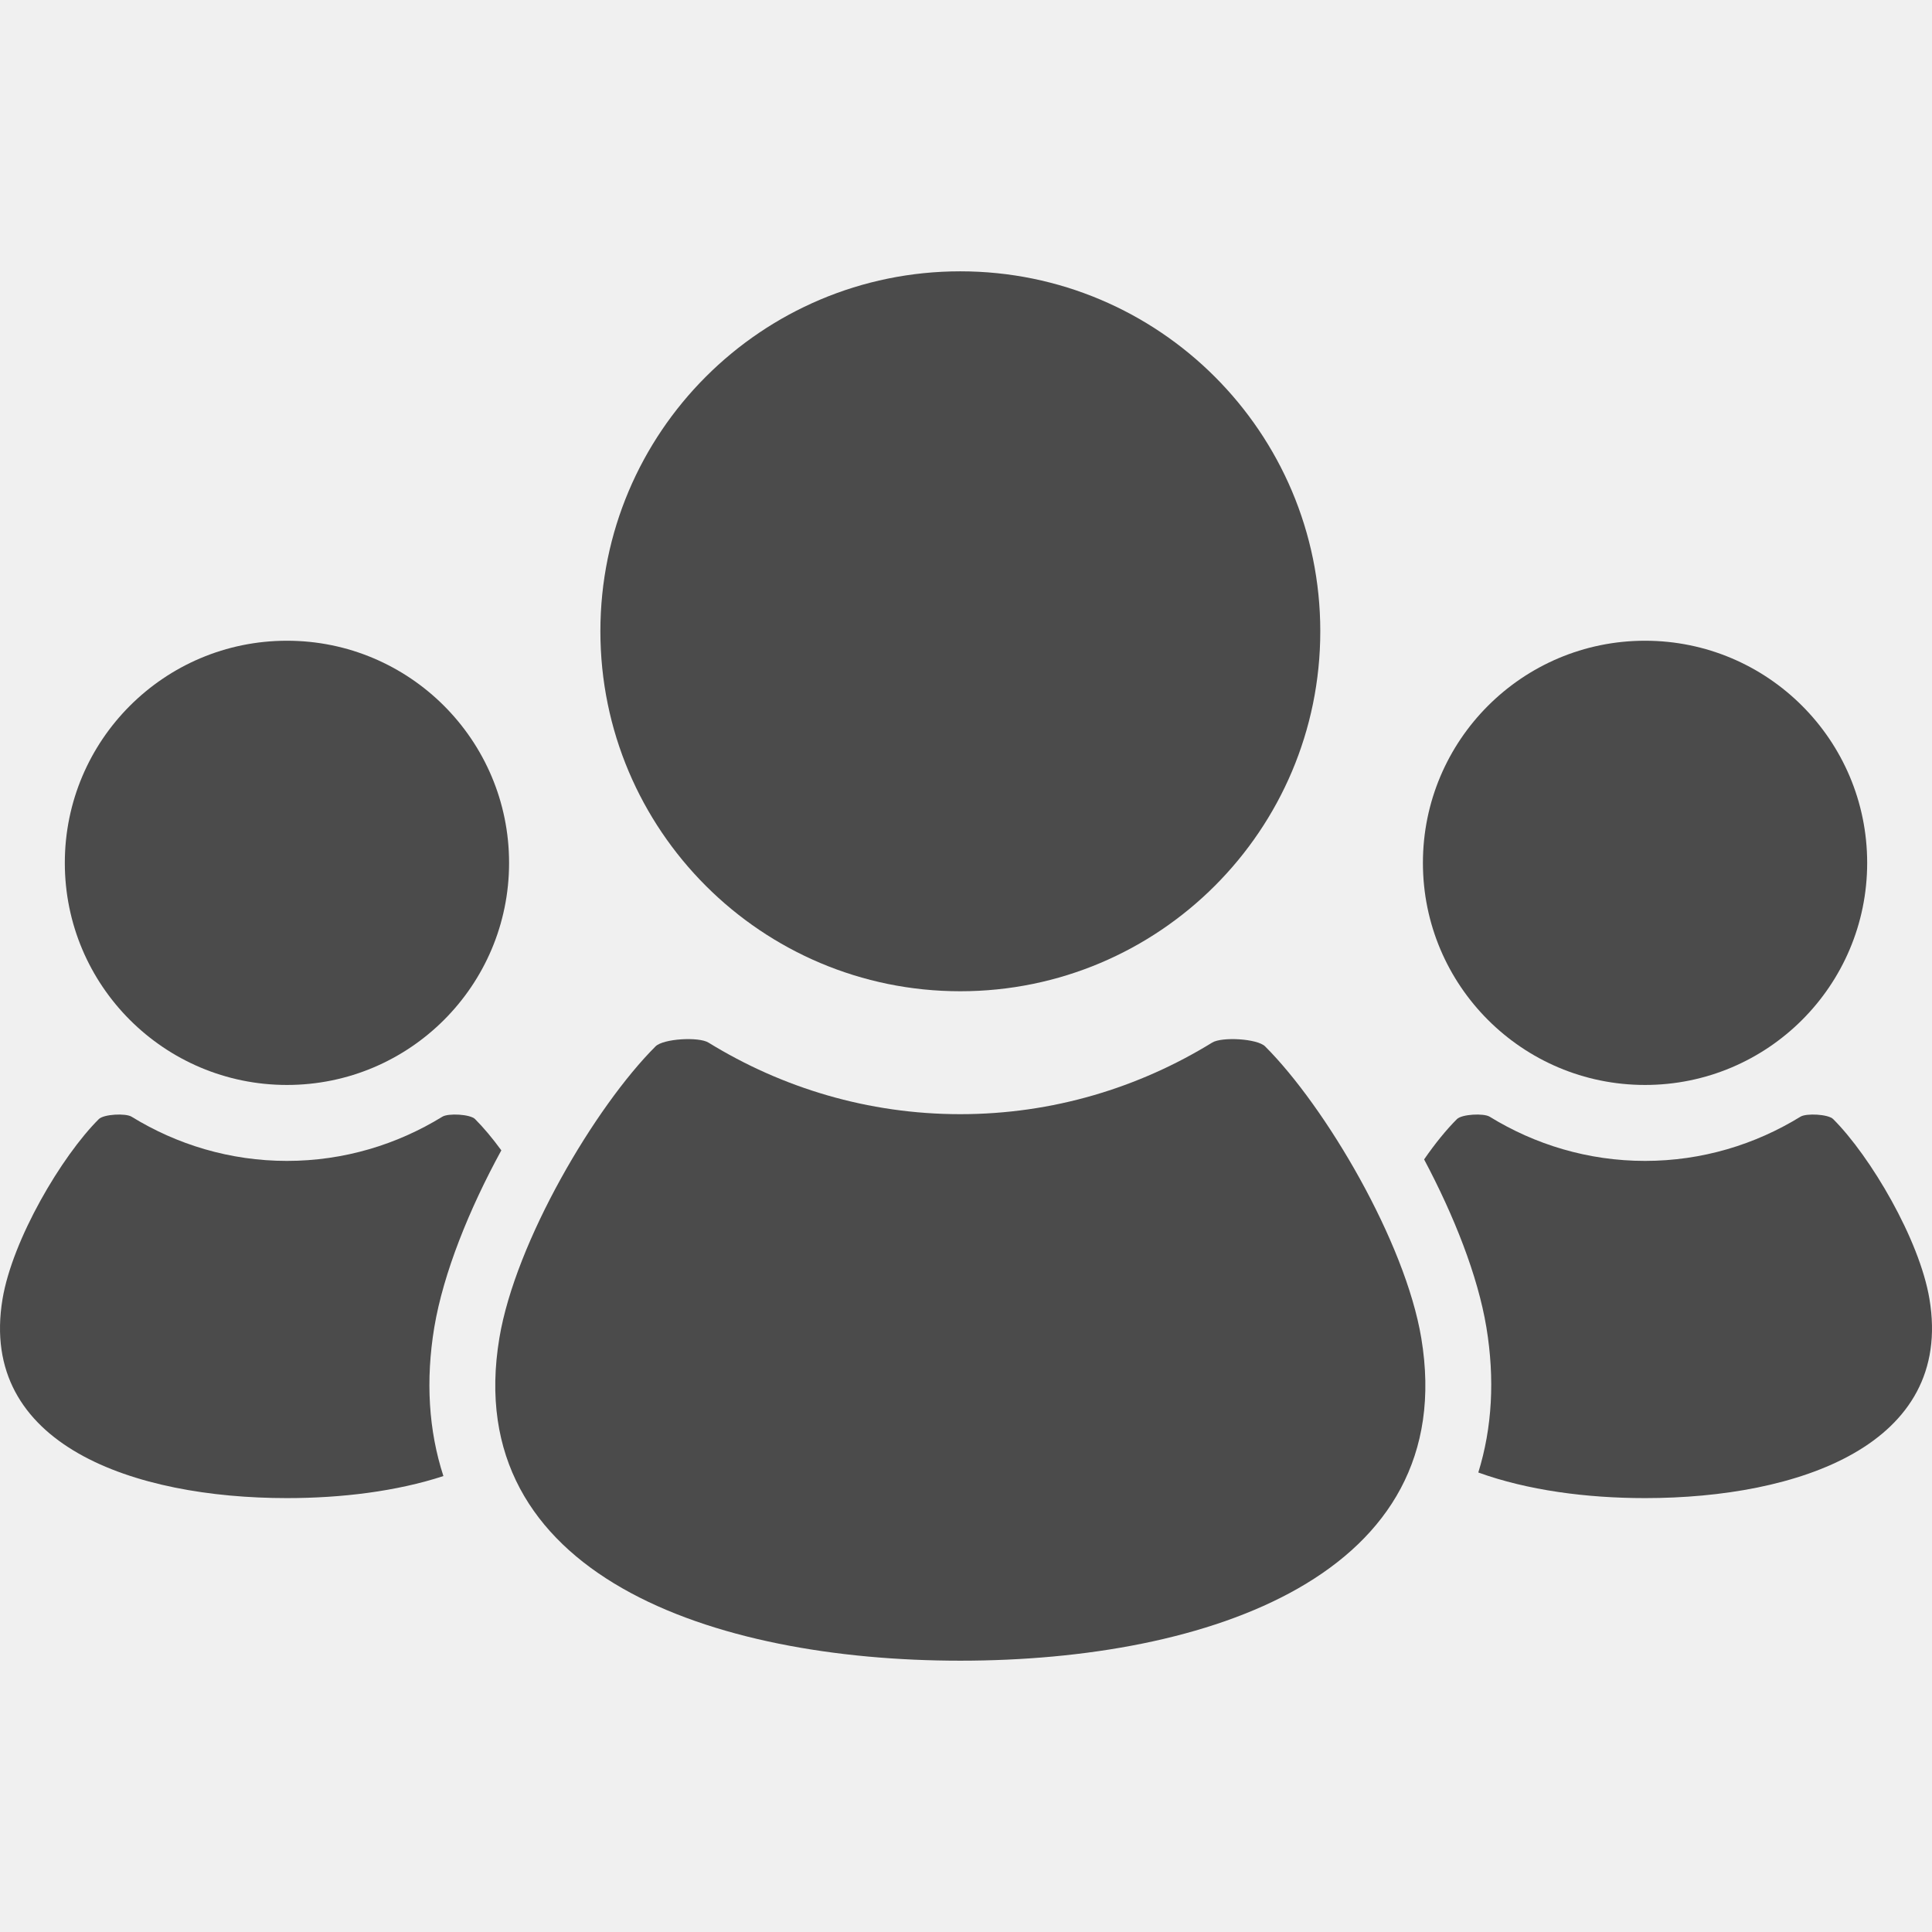
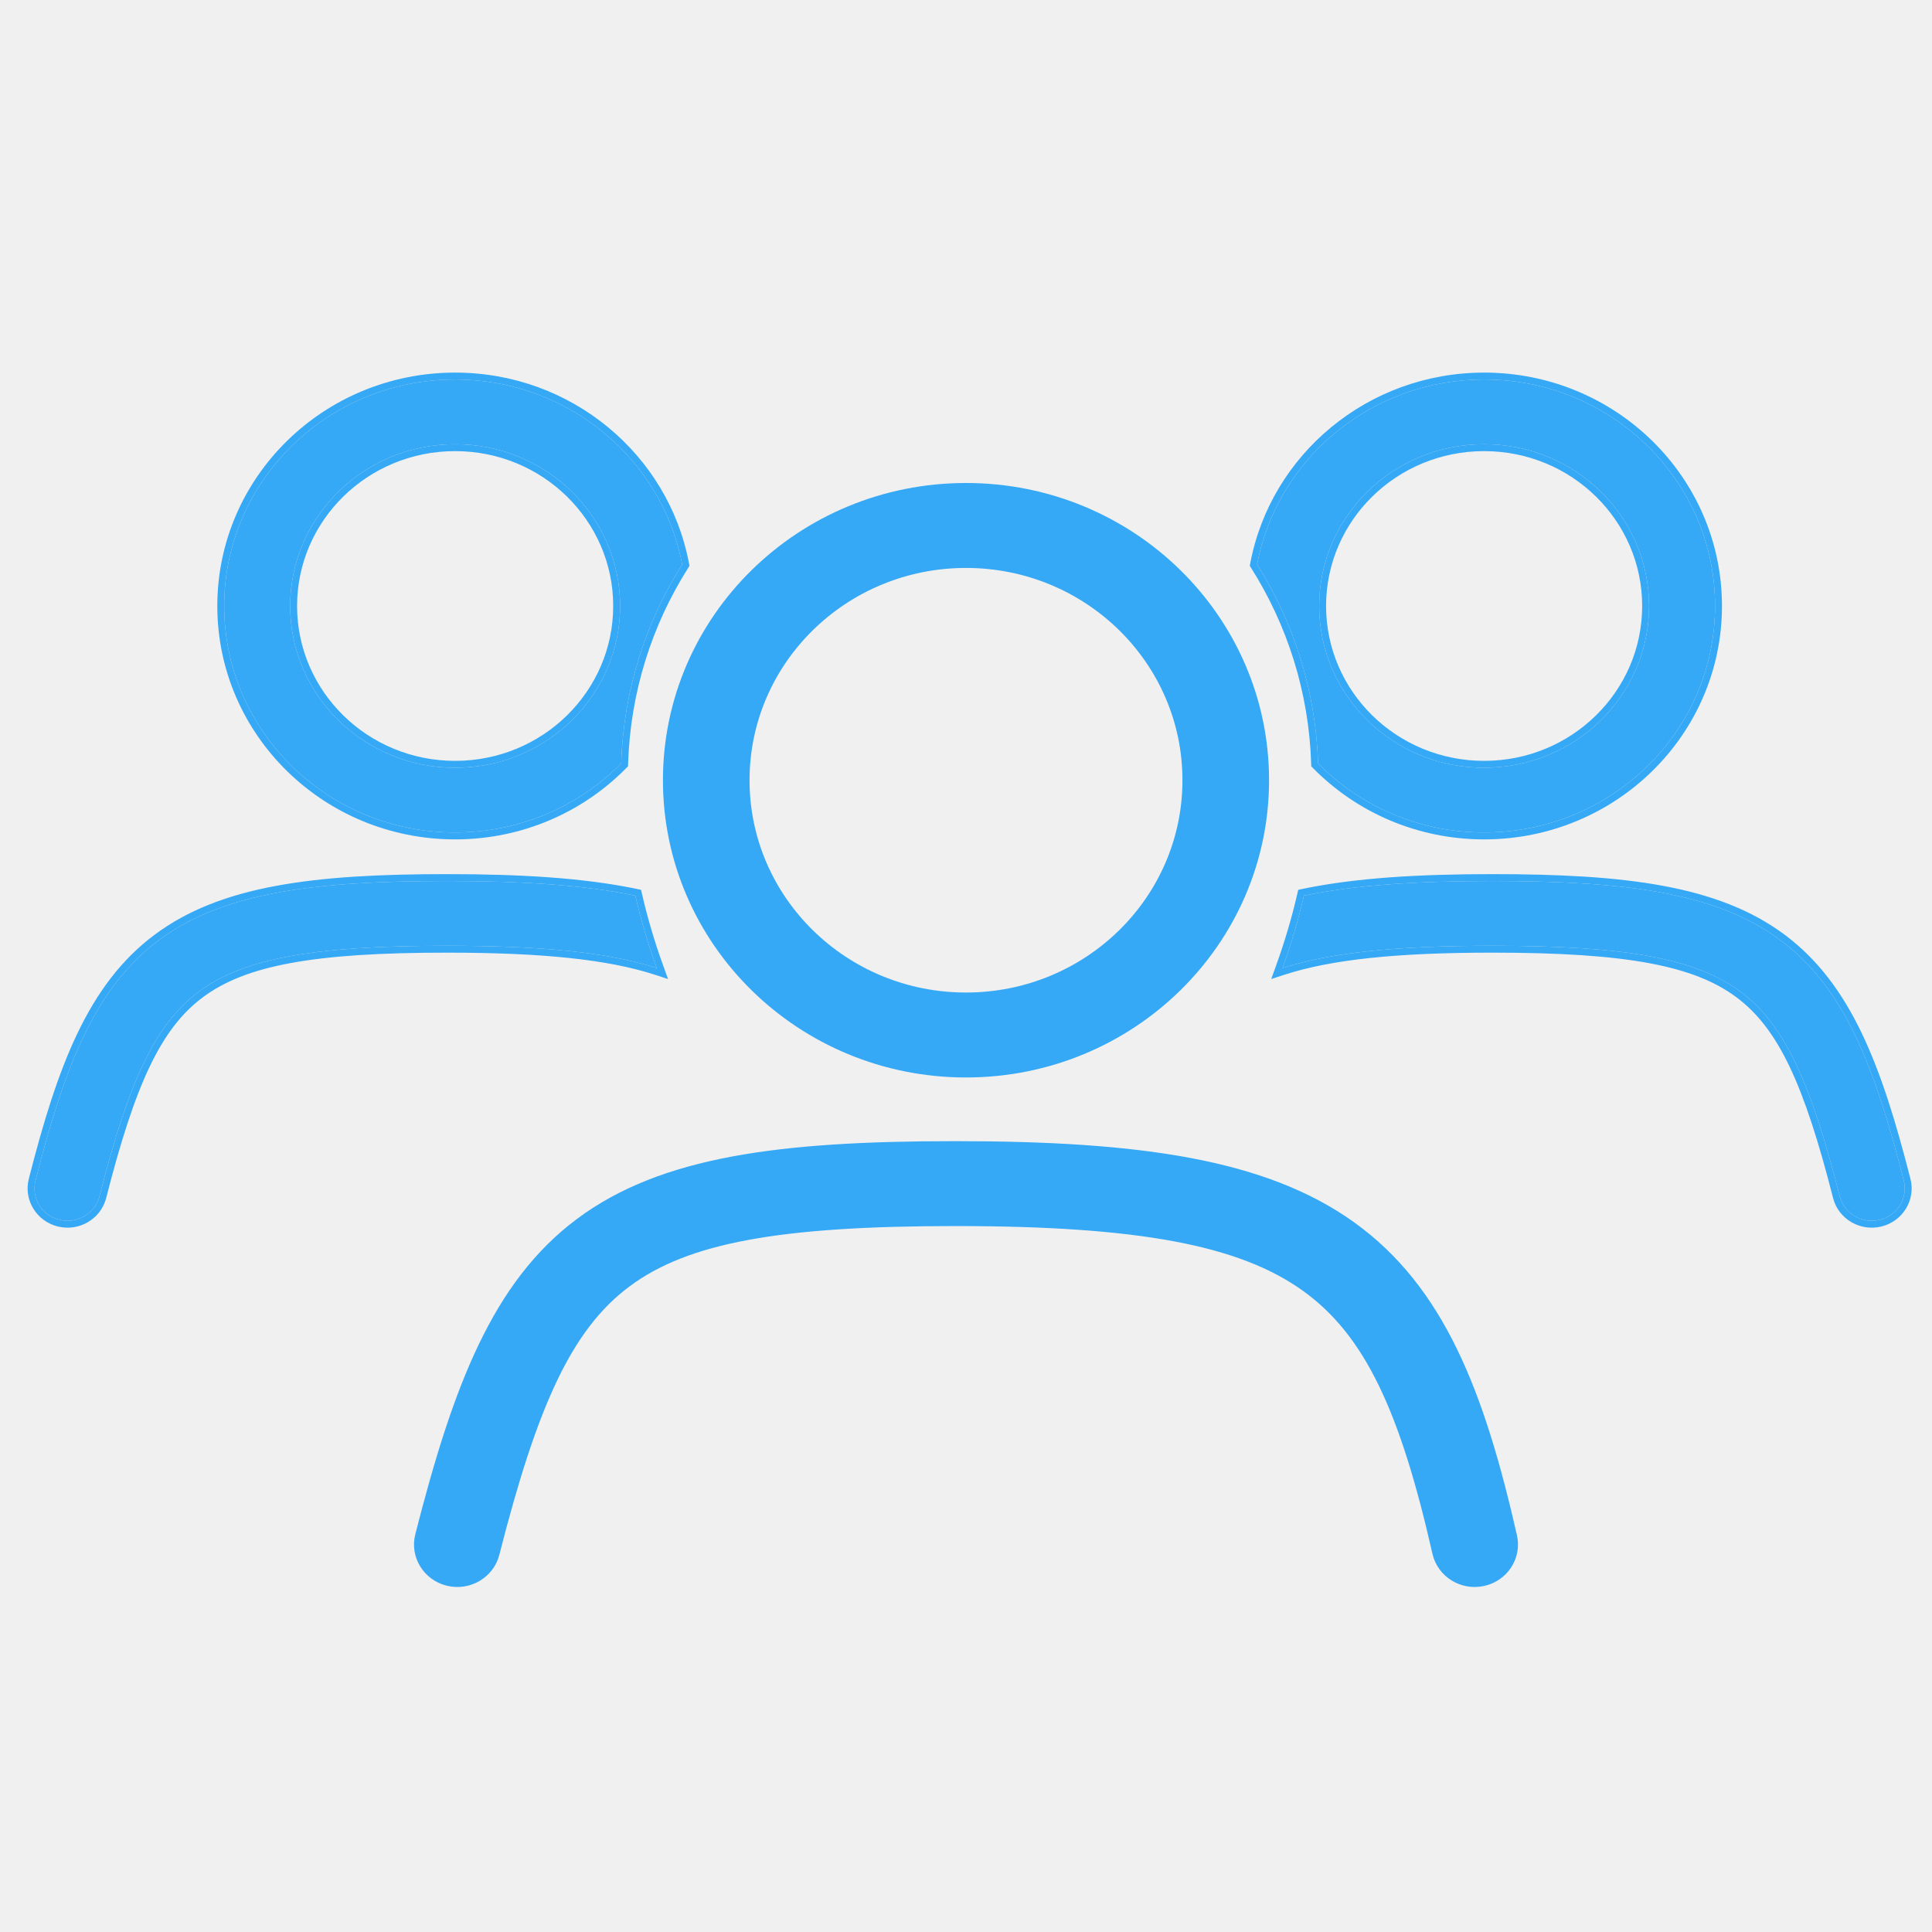
- <svg xmlns="http://www.w3.org/2000/svg" version="1.1" id="_x32_" x="0px" y="0px" viewBox="0 0 512 512" style="width: 256px; height: 256px; opacity: 1;" xml:space="preserve">
-   <style type="text/css">
- 	.st0{fill:#4B4B4B;}
- </style>
-   <g>
-     <path class="st0" d="M435.95,287.525c32.51,0,58.87-26.343,58.87-58.853c0-32.51-26.361-58.871-58.87-58.871   c-32.502,0-58.863,26.361-58.863,58.871C377.088,261.182,403.448,287.525,435.95,287.525z" style="fill: rgb(75, 75, 75);" />
-     <path class="st0" d="M511.327,344.251c-2.623-15.762-15.652-37.822-25.514-47.677c-1.299-1.306-7.105-1.608-8.673-0.636   c-11.99,7.374-26.074,11.714-41.19,11.714c-15.099,0-29.184-4.34-41.175-11.714c-1.575-0.972-7.373-0.67-8.672,0.636   c-2.757,2.757-5.765,6.427-8.698,10.683c7.935,14.94,14.228,30.81,16.499,44.476c2.27,13.7,1.533,26.67-2.138,38.494   c13.038,4.717,28.673,6.787,44.183,6.787C476.404,397.014,517.804,382.987,511.327,344.251z" style="fill: rgb(75, 75, 75);" />
-     <path class="st0" d="M254.487,262.691c52.687,0,95.403-42.716,95.403-95.402c0-52.67-42.716-95.386-95.403-95.386   c-52.678,0-95.378,42.716-95.378,95.386C159.109,219.975,201.808,262.691,254.487,262.691z" style="fill: rgb(75, 75, 75);" />
-     <path class="st0" d="M335.269,277.303c-2.07-2.061-11.471-2.588-14.027-1.006c-19.448,11.966-42.271,18.971-66.755,18.971   c-24.466,0-47.3-7.005-66.738-18.971c-2.555-1.583-11.956-1.055-14.026,1.006c-16.021,16.004-37.136,51.782-41.384,77.288   c-10.474,62.826,56.634,85.508,122.148,85.508c65.532,0,132.639-22.682,122.165-85.508   C372.404,329.085,351.289,293.307,335.269,277.303z" style="fill: rgb(75, 75, 75);" />
-     <path class="st0" d="M76.049,287.525c32.502,0,58.862-26.343,58.862-58.853c0-32.51-26.36-58.871-58.862-58.871   c-32.511,0-58.871,26.361-58.871,58.871C17.178,261.182,43.538,287.525,76.049,287.525z" style="fill: rgb(75, 75, 75);" />
-     <path class="st0" d="M115.094,351.733c2.414-14.353,9.225-31.253,17.764-46.88c-2.38-3.251-4.759-6.083-6.955-8.279   c-1.299-1.306-7.097-1.608-8.672-0.636c-11.991,7.374-26.076,11.714-41.182,11.714c-15.108,0-29.202-4.34-41.183-11.714   c-1.568-0.972-7.382-0.67-8.681,0.636c-9.887,9.854-22.882,31.915-25.514,47.677c-6.468,38.736,34.924,52.762,75.378,52.762   c14.437,0,29.016-1.777,41.459-5.84C113.587,379.108,112.757,365.835,115.094,351.733z" style="fill: rgb(75, 75, 75);" />
-   </g>
+ <svg xmlns="http://www.w3.org/2000/svg" width="56" height="56" viewBox="0 0 56 56" fill="none">
+   <mask id="path-1-outside-1_609_15075" maskUnits="userSpaceOnUse" x="0" y="10" width="25" height="26" fill="black">
+     <rect fill="white" y="10" width="25" height="26" />
+     <path fill-rule="evenodd" clip-rule="evenodd" d="M17.974 17.565C17.974 20.155 15.833 22.254 13.192 22.254C10.552 22.254 8.411 20.155 8.411 17.565C8.411 14.975 10.552 12.876 13.192 12.876C15.833 12.876 17.974 14.975 17.974 17.565ZM18.006 22.127C16.789 23.362 15.082 24.13 13.192 24.13C9.496 24.13 6.499 21.191 6.499 17.565C6.499 13.939 9.496 11 13.192 11C16.47 11 19.197 13.31 19.774 16.361C18.712 18.039 18.073 20.011 18.006 22.127ZM18.415 25.961C16.909 25.648 15.109 25.537 12.953 25.537C9.099 25.537 6.46 25.869 4.603 27.252C2.734 28.645 1.862 30.952 1.029 34.219C0.901 34.722 1.212 35.231 1.725 35.356C2.237 35.482 2.756 35.177 2.884 34.674C3.725 31.376 4.483 29.697 5.76 28.745C7.05 27.784 9.072 27.413 12.953 27.413C15.736 27.413 17.654 27.612 19.037 28.061C18.786 27.368 18.577 26.664 18.415 25.961ZM24.21 35.36C23.936 35.297 23.7 35.117 23.572 34.864C23.78 35.038 23.993 35.204 24.21 35.36Z" />
+   </mask>
+   <path fill-rule="evenodd" clip-rule="evenodd" d="M17.974 17.565C17.974 20.155 15.833 22.254 13.192 22.254C10.552 22.254 8.411 20.155 8.411 17.565C8.411 14.975 10.552 12.876 13.192 12.876C15.833 12.876 17.974 14.975 17.974 17.565ZM18.006 22.127C16.789 23.362 15.082 24.13 13.192 24.13C9.496 24.13 6.499 21.191 6.499 17.565C6.499 13.939 9.496 11 13.192 11C16.47 11 19.197 13.31 19.774 16.361C18.712 18.039 18.073 20.011 18.006 22.127ZM18.415 25.961C16.909 25.648 15.109 25.537 12.953 25.537C9.099 25.537 6.46 25.869 4.603 27.252C2.734 28.645 1.862 30.952 1.029 34.219C0.901 34.722 1.212 35.231 1.725 35.356C2.237 35.482 2.756 35.177 2.884 34.674C3.725 31.376 4.483 29.697 5.76 28.745C7.05 27.784 9.072 27.413 12.953 27.413C15.736 27.413 17.654 27.612 19.037 28.061C18.786 27.368 18.577 26.664 18.415 25.961ZM24.21 35.36C23.936 35.297 23.7 35.117 23.572 34.864C23.78 35.038 23.993 35.204 24.21 35.36Z" fill="#35A8F6" />
+   <path d="M18.006 22.127L18.148 22.267L18.203 22.212L18.206 22.133L18.006 22.127ZM19.774 16.361L19.943 16.468L19.985 16.401L19.97 16.324L19.774 16.361ZM18.415 25.961L18.61 25.916L18.581 25.791L18.455 25.765L18.415 25.961ZM4.603 27.252L4.484 27.092H4.484L4.603 27.252ZM1.029 34.219L1.223 34.269L1.029 34.219ZM1.725 35.356L1.772 35.162H1.772L1.725 35.356ZM2.884 34.674L2.69 34.625H2.69L2.884 34.674ZM5.76 28.745L5.88 28.906L5.76 28.745ZM19.037 28.061L18.975 28.251L19.364 28.378L19.225 27.993L19.037 28.061ZM24.21 35.36L24.166 35.555L24.327 35.197L24.21 35.36ZM23.572 34.864L23.7 34.711L23.393 34.955L23.572 34.864ZM13.192 22.454C15.94 22.454 18.174 20.269 18.174 17.565H17.774C17.774 20.041 15.726 22.054 13.192 22.054V22.454ZM8.211 17.565C8.211 20.269 10.445 22.454 13.192 22.454V22.054C10.659 22.054 8.611 20.041 8.611 17.565H8.211ZM13.192 12.676C10.445 12.676 8.211 14.861 8.211 17.565H8.611C8.611 15.089 10.659 13.076 13.192 13.076V12.676ZM18.174 17.565C18.174 14.861 15.94 12.676 13.192 12.676V13.076C15.726 13.076 17.774 15.089 17.774 17.565H18.174ZM13.192 24.33C15.137 24.33 16.895 23.54 18.148 22.267L17.863 21.987C16.683 23.185 15.027 23.93 13.192 23.93V24.33ZM6.299 17.565C6.299 21.305 9.389 24.33 13.192 24.33V23.93C9.602 23.93 6.699 21.077 6.699 17.565H6.299ZM13.192 10.8C9.389 10.8 6.299 13.825 6.299 17.565H6.699C6.699 14.053 9.602 11.2 13.192 11.2V10.8ZM19.97 16.324C19.376 13.178 16.565 10.8 13.192 10.8V11.2C16.375 11.2 19.019 13.443 19.577 16.398L19.97 16.324ZM18.206 22.133C18.272 20.054 18.9 18.117 19.943 16.468L19.605 16.254C18.525 17.962 17.875 19.968 17.806 22.121L18.206 22.133ZM12.953 25.737C15.104 25.737 16.888 25.848 18.374 26.157L18.455 25.765C16.93 25.448 15.114 25.337 12.953 25.337V25.737ZM4.723 27.412C6.52 26.073 9.096 25.737 12.953 25.737V25.337C9.102 25.337 6.399 25.664 4.484 27.092L4.723 27.412ZM1.223 34.269C2.056 30.999 2.916 28.759 4.723 27.412L4.484 27.092C2.552 28.531 1.667 30.905 0.835 34.17L1.223 34.269ZM1.772 35.162C1.365 35.062 1.123 34.66 1.223 34.269L0.835 34.17C0.679 34.783 1.06 35.399 1.677 35.551L1.772 35.162ZM2.69 34.625C2.59 35.018 2.181 35.263 1.772 35.162L1.677 35.551C2.293 35.702 2.922 35.335 3.078 34.724L2.69 34.625ZM5.641 28.585C4.301 29.584 3.53 31.33 2.69 34.625L3.078 34.724C3.919 31.422 4.665 29.811 5.88 28.906L5.641 28.585ZM12.953 27.213C9.075 27.213 6.989 27.58 5.641 28.585L5.88 28.906C7.11 27.989 9.068 27.613 12.953 27.613V27.213ZM19.098 27.871C17.685 27.412 15.741 27.213 12.953 27.213V27.613C15.731 27.613 17.623 27.813 18.975 28.251L19.098 27.871ZM19.225 27.993C18.976 27.308 18.77 26.611 18.61 25.916L18.22 26.006C18.384 26.717 18.595 27.429 18.849 28.129L19.225 27.993ZM24.255 35.165C24.037 35.115 23.85 34.972 23.75 34.774L23.393 34.955C23.549 35.262 23.836 35.479 24.166 35.555L24.255 35.165ZM24.327 35.197C24.114 35.044 23.905 34.882 23.7 34.711L23.443 35.018C23.655 35.195 23.872 35.364 24.094 35.523L24.327 35.197Z" fill="#35A8F6" mask="url(#path-1-outside-1_609_15075)" />
+   <mask id="path-3-outside-2_609_15075" maskUnits="userSpaceOnUse" x="31.21" y="10" width="25" height="26" fill="black">
+     <rect fill="white" x="31.21" y="10" width="25" height="26" />
+     <path fill-rule="evenodd" clip-rule="evenodd" d="M38.237 17.565C38.237 20.155 40.377 22.254 43.018 22.254C45.659 22.254 47.799 20.155 47.799 17.565C47.799 14.975 45.659 12.876 43.018 12.876C40.377 12.876 38.237 14.975 38.237 17.565ZM38.205 22.127C39.422 23.362 41.128 24.13 43.018 24.13C46.715 24.13 49.712 21.191 49.712 17.565C49.712 13.939 46.715 11 43.018 11C39.74 11 37.013 13.31 36.437 16.361C37.498 18.039 38.137 20.011 38.205 22.127ZM37.796 25.961C39.301 25.648 41.101 25.537 43.257 25.537C47.111 25.537 49.751 25.869 51.607 27.252C53.476 28.645 54.349 30.952 55.182 34.219C55.31 34.722 54.998 35.231 54.486 35.356C53.974 35.482 53.454 35.177 53.326 34.674C52.486 31.376 51.727 29.697 50.45 28.745C49.161 27.784 47.139 27.413 43.257 27.413C40.474 27.413 38.556 27.612 37.174 28.061C37.425 27.368 37.633 26.664 37.796 25.961ZM32 35.36C32.274 35.297 32.511 35.117 32.639 34.864C32.43 35.038 32.217 35.204 32 35.36Z" />
+   </mask>
+   <path fill-rule="evenodd" clip-rule="evenodd" d="M38.237 17.565C38.237 20.155 40.377 22.254 43.018 22.254C45.659 22.254 47.799 20.155 47.799 17.565C47.799 14.975 45.659 12.876 43.018 12.876C40.377 12.876 38.237 14.975 38.237 17.565ZM38.205 22.127C39.422 23.362 41.128 24.13 43.018 24.13C46.715 24.13 49.712 21.191 49.712 17.565C49.712 13.939 46.715 11 43.018 11C39.74 11 37.013 13.31 36.437 16.361C37.498 18.039 38.137 20.011 38.205 22.127ZM37.796 25.961C39.301 25.648 41.101 25.537 43.257 25.537C47.111 25.537 49.751 25.869 51.607 27.252C53.476 28.645 54.349 30.952 55.182 34.219C55.31 34.722 54.998 35.231 54.486 35.356C53.974 35.482 53.454 35.177 53.326 34.674C52.486 31.376 51.727 29.697 50.45 28.745C49.161 27.784 47.139 27.413 43.257 27.413C40.474 27.413 38.556 27.612 37.174 28.061C37.425 27.368 37.633 26.664 37.796 25.961ZM32 35.36C32.274 35.297 32.511 35.117 32.639 34.864C32.43 35.038 32.217 35.204 32 35.36Z" fill="#35A8F6" />
+   <path d="M38.205 22.127L38.062 22.267L38.007 22.212L38.005 22.133L38.205 22.127ZM36.437 16.361L36.268 16.468L36.225 16.401L36.24 16.324L36.437 16.361ZM37.796 25.961L37.601 25.916L37.63 25.791L37.755 25.765L37.796 25.961ZM51.607 27.252L51.727 27.092H51.727L51.607 27.252ZM55.182 34.219L54.988 34.269L55.182 34.219ZM54.486 35.356L54.438 35.162H54.438L54.486 35.356ZM53.326 34.674L53.52 34.625H53.52L53.326 34.674ZM50.45 28.745L50.331 28.906L50.45 28.745ZM37.174 28.061L37.236 28.251L36.847 28.378L36.986 27.993L37.174 28.061ZM32 35.36L32.045 35.555L31.883 35.197L32 35.36ZM32.639 34.864L32.51 34.711L32.817 34.955L32.639 34.864ZM43.018 22.454C40.271 22.454 38.037 20.269 38.037 17.565H38.437C38.437 20.041 40.484 22.054 43.018 22.054V22.454ZM47.999 17.565C47.999 20.269 45.765 22.454 43.018 22.454V22.054C45.552 22.054 47.599 20.041 47.599 17.565H47.999ZM43.018 12.676C45.765 12.676 47.999 14.861 47.999 17.565H47.599C47.599 15.089 45.552 13.076 43.018 13.076V12.676ZM38.037 17.565C38.037 14.861 40.271 12.676 43.018 12.676V13.076C40.484 13.076 38.437 15.089 38.437 17.565H38.037ZM43.018 24.33C41.073 24.33 39.316 23.54 38.062 22.267L38.347 21.987C39.528 23.185 41.184 23.93 43.018 23.93V24.33ZM49.912 17.565C49.912 21.305 46.822 24.33 43.018 24.33V23.93C46.608 23.93 49.512 21.077 49.512 17.565H49.912ZM43.018 10.8C46.822 10.8 49.912 13.825 49.912 17.565H49.512C49.512 14.053 46.608 11.2 43.018 11.2V10.8ZM36.24 16.324C36.835 13.178 39.645 10.8 43.018 10.8V11.2C39.836 11.2 37.192 13.443 36.633 16.398L36.24 16.324ZM38.005 22.133C37.938 20.054 37.31 18.117 36.268 16.468L36.606 16.254C37.685 17.962 38.336 19.968 38.404 22.121L38.005 22.133ZM43.257 25.737C41.106 25.737 39.322 25.848 37.836 26.157L37.755 25.765C39.281 25.448 41.097 25.337 43.257 25.337V25.737ZM51.488 27.412C49.69 26.073 47.114 25.737 43.257 25.737V25.337C47.108 25.337 49.812 25.664 51.727 27.092L51.488 27.412ZM54.988 34.269C54.154 30.999 53.294 28.759 51.488 27.412L51.727 27.092C53.658 28.531 54.543 30.905 55.375 34.17L54.988 34.269ZM54.438 35.162C54.846 35.062 55.088 34.66 54.988 34.269L55.375 34.17C55.532 34.783 55.151 35.399 54.533 35.551L54.438 35.162ZM53.52 34.625C53.62 35.018 54.029 35.263 54.438 35.162L54.533 35.551C53.918 35.702 53.288 35.335 53.132 34.724L53.52 34.625ZM50.57 28.585C51.91 29.584 52.68 31.33 53.52 34.625L53.132 34.724C52.291 31.422 51.545 29.811 50.331 28.906L50.57 28.585ZM43.257 27.213C47.135 27.213 49.221 27.58 50.57 28.585L50.331 28.906C49.1 27.989 47.142 27.613 43.257 27.613V27.213ZM37.112 27.871C38.525 27.412 40.469 27.213 43.257 27.213V27.613C40.479 27.613 38.587 27.813 37.236 28.251L37.112 27.871ZM36.986 27.993C37.234 27.308 37.44 26.611 37.601 25.916L37.991 26.006C37.826 26.717 37.615 27.429 37.362 28.129L36.986 27.993ZM31.955 35.165C32.173 35.115 32.36 34.972 32.46 34.774L32.817 34.955C32.662 35.262 32.375 35.479 32.045 35.555L31.955 35.165ZM31.883 35.197C32.096 35.044 32.306 34.882 32.51 34.711L32.767 35.018C32.555 35.195 32.338 35.364 32.117 35.523L31.883 35.197Z" fill="#35A8F6" mask="url(#path-3-outside-2_609_15075)" />
+   <path fill-rule="evenodd" clip-rule="evenodd" d="M28 28.769C31.465 28.769 34.274 26.014 34.274 22.615C34.274 19.217 31.465 16.462 28 16.462C24.535 16.462 21.726 19.217 21.726 22.615C21.726 26.014 24.535 28.769 28 28.769ZM28 31.231C32.851 31.231 36.784 27.373 36.784 22.615C36.784 17.857 32.851 14 28 14C23.149 14 19.216 17.857 19.216 22.615C19.216 27.373 23.149 31.231 28 31.231Z" fill="#35A8F6" />
+   <path fill-rule="evenodd" clip-rule="evenodd" d="M18.247 37.287C16.571 38.536 15.576 40.739 14.473 45.068C14.305 45.727 13.623 46.128 12.951 45.963C12.278 45.798 11.87 45.13 12.038 44.47C13.131 40.183 14.275 37.156 16.728 35.328C19.165 33.512 22.629 33.077 27.686 33.077C33.021 33.077 36.695 33.595 39.251 35.43C41.851 37.297 43.023 40.325 43.97 44.502C44.12 45.166 43.694 45.823 43.017 45.97C42.34 46.118 41.67 45.7 41.52 45.036C40.584 40.905 39.561 38.703 37.768 37.416C35.932 36.097 33.018 35.538 27.686 35.538C22.593 35.538 19.939 36.026 18.247 37.287Z" fill="#35A8F6" />
</svg>
